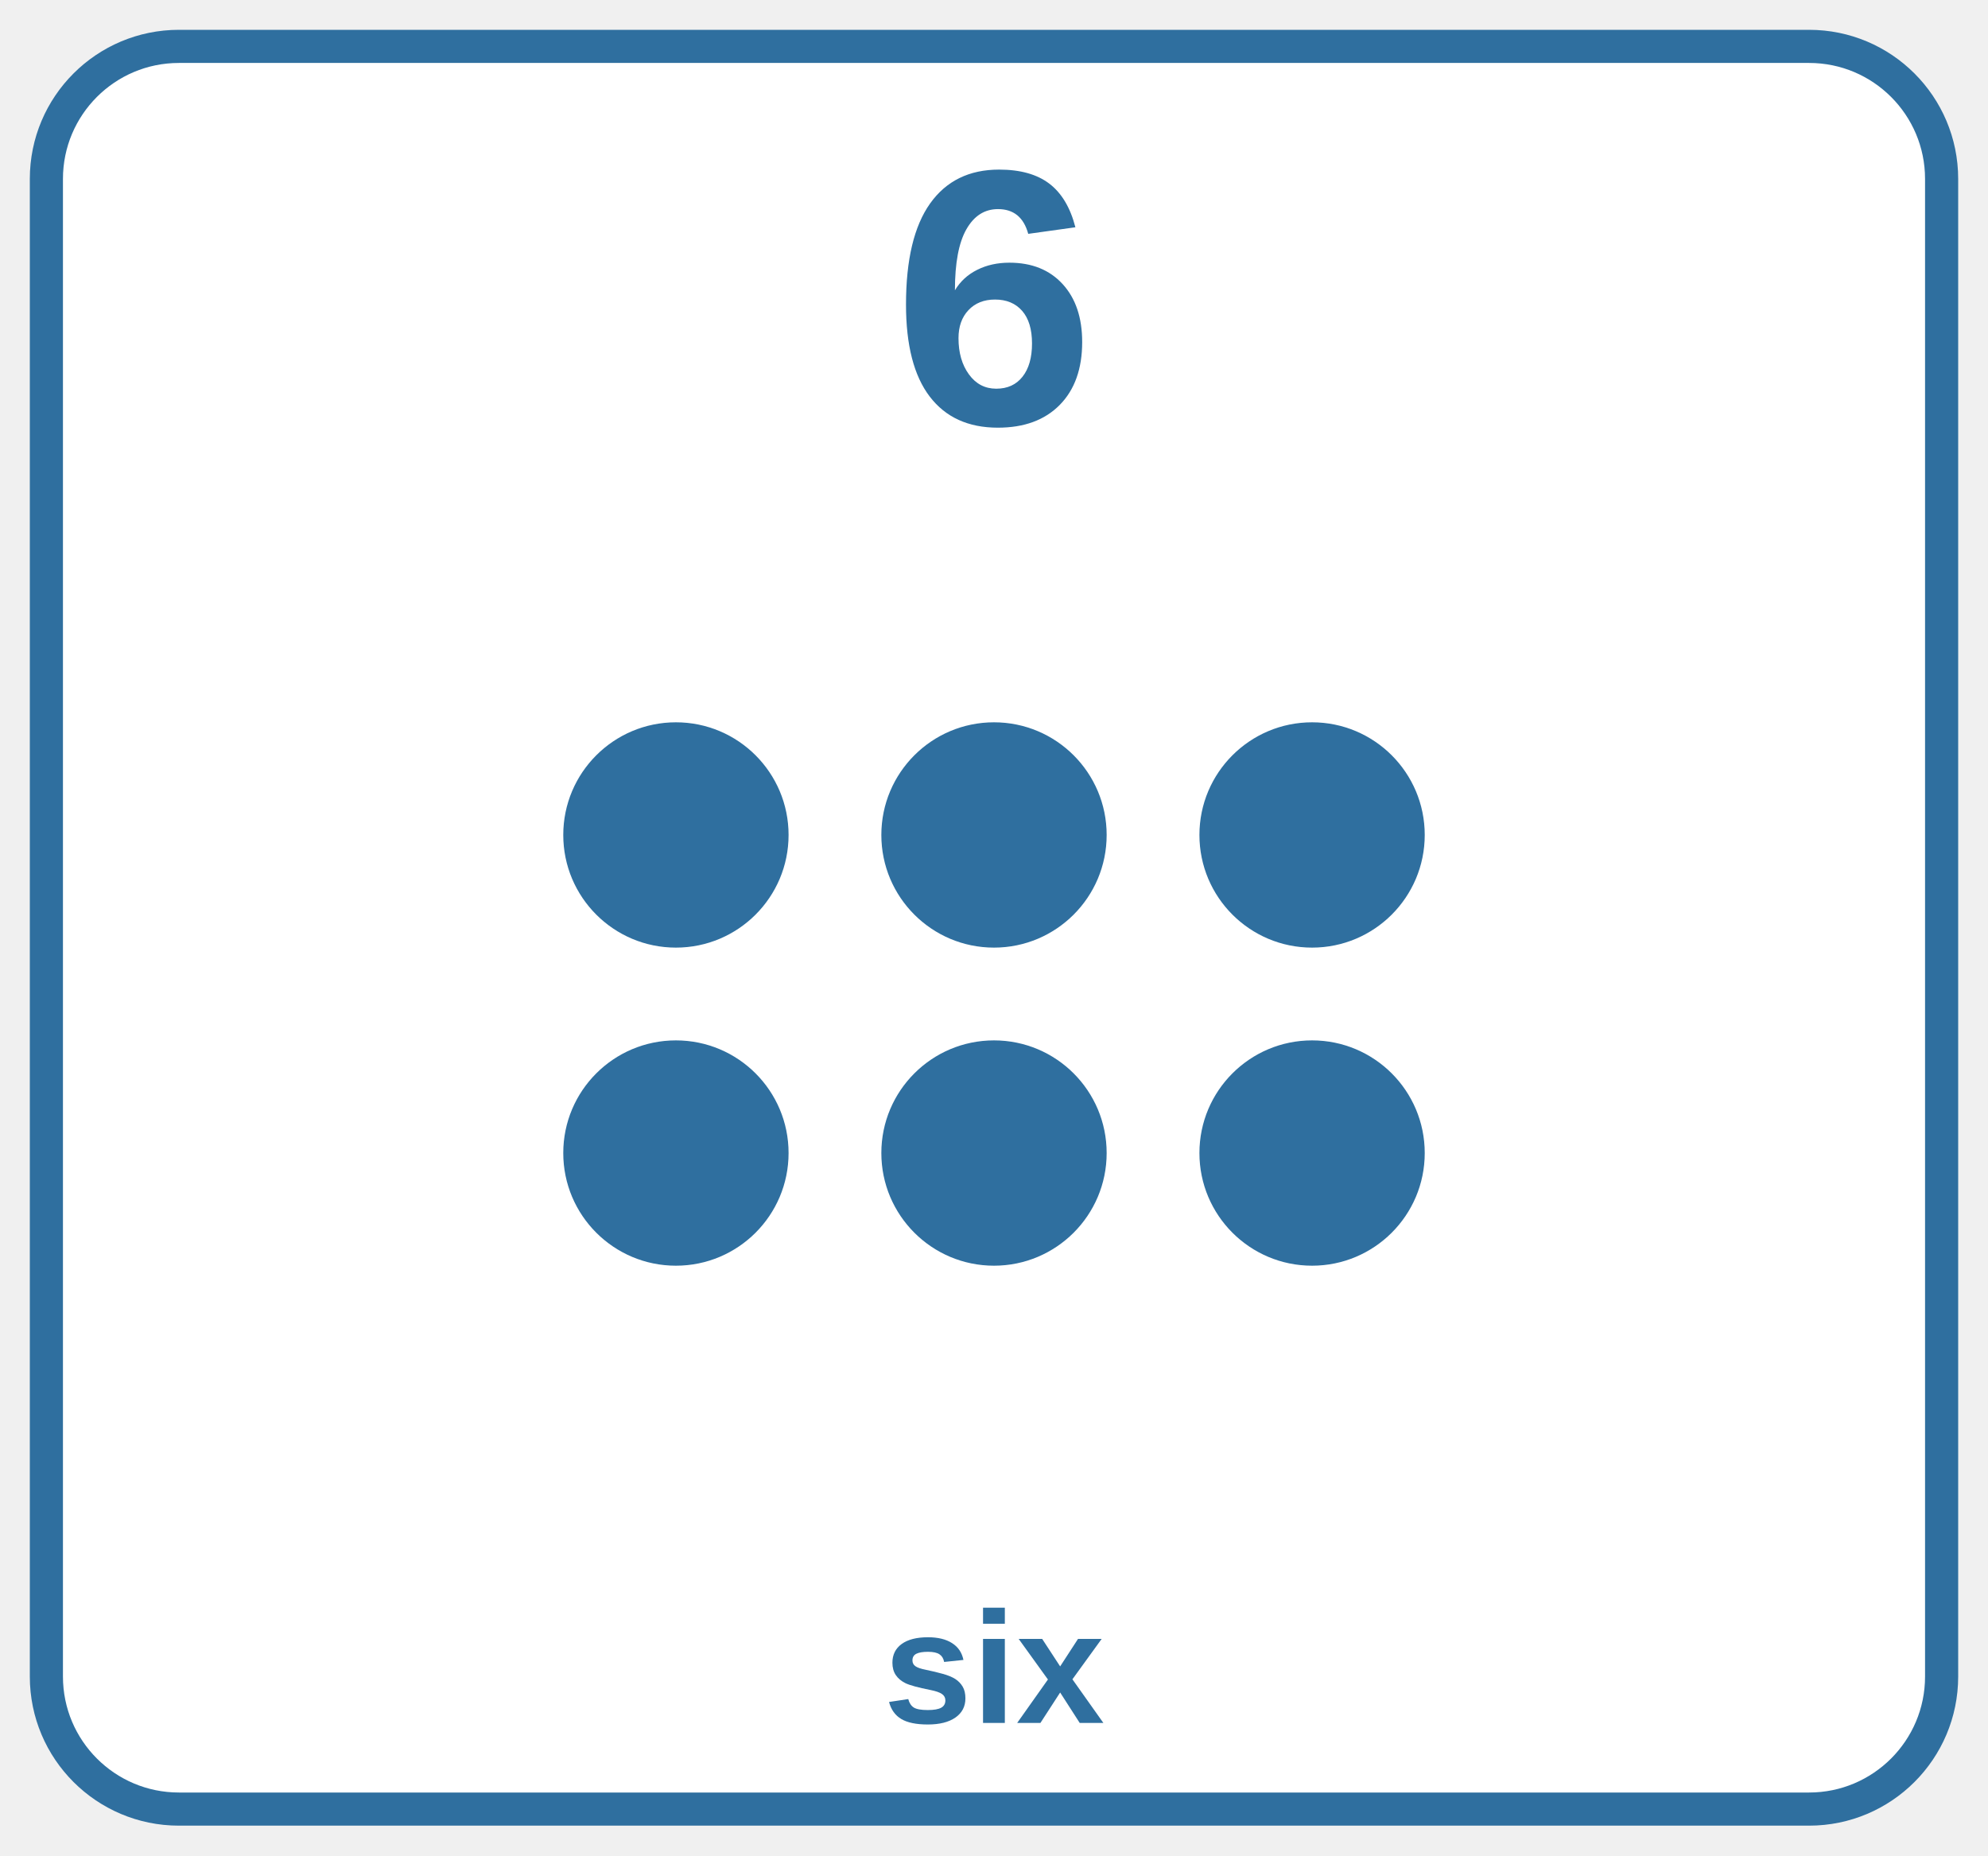
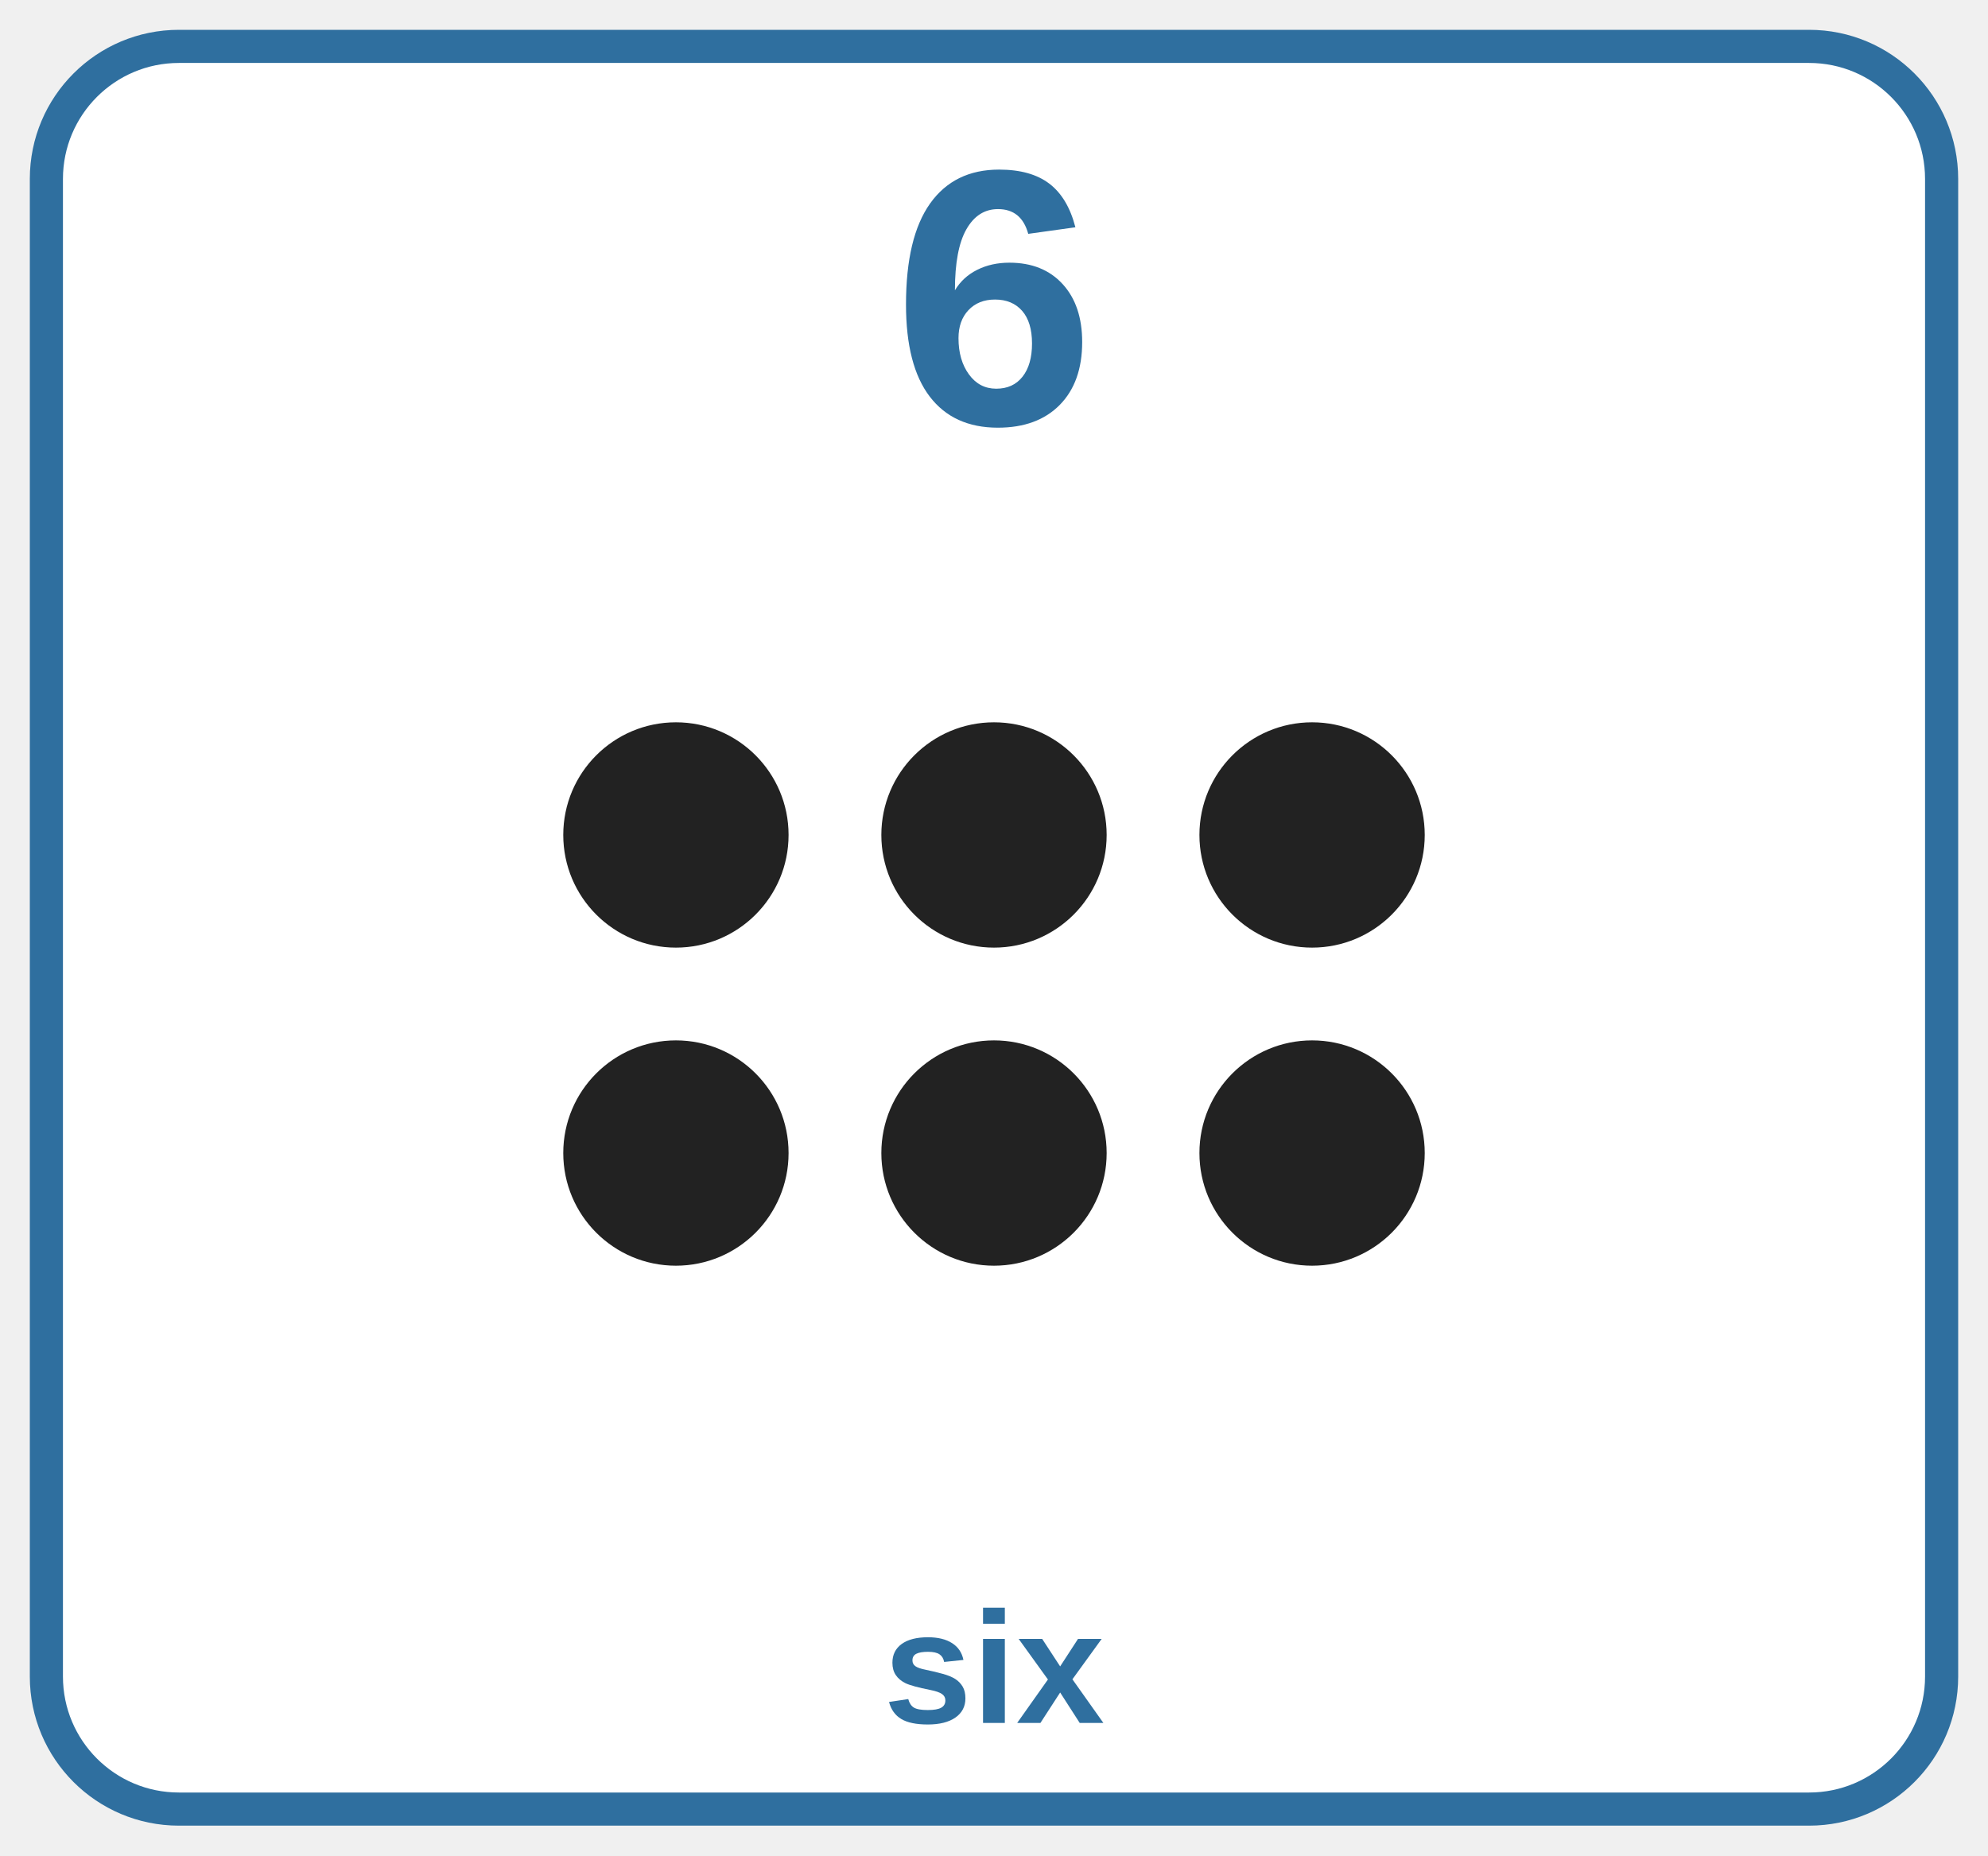
<svg xmlns="http://www.w3.org/2000/svg" viewBox="0 0 600 560" role="img" aria-label="six, 6">
  <rect x="14" y="14" width="572" height="532" rx="40" fill="#ffffff" stroke="#2f6f9f" stroke-width="10" />
  <text x="300.0" y="128" text-anchor="middle" font-family="Nunito, Arial, sans-serif" font-size="110" font-weight="800" fill="#2f6f9f">6</text>
-   <circle cx="204.0" cy="252.0" r="34" fill="#2f6f9f" />
-   <circle cx="300.0" cy="252.0" r="34" fill="#2f6f9f" />
-   <circle cx="396.0" cy="252.0" r="34" fill="#2f6f9f" />
-   <circle cx="204.0" cy="348.0" r="34" fill="#2f6f9f" />
-   <circle cx="300.0" cy="348.0" r="34" fill="#2f6f9f" />
-   <circle cx="396.0" cy="348.0" r="34" fill="#2f6f9f" />
+   <circle cx="204.0" cy="252.0" r="34" fill="#222222" />
+   <circle cx="300.0" cy="252.0" r="34" fill="#222222" />
+   <circle cx="396.0" cy="252.0" r="34" fill="#222222" />
+   <circle cx="204.0" cy="348.0" r="34" fill="#222222" />
+   <circle cx="300.0" cy="348.0" r="34" fill="#222222" />
+   <circle cx="396.0" cy="348.0" r="34" fill="#222222" />
  <text x="300.0" y="520" text-anchor="middle" font-family="Nunito, Arial, sans-serif" font-size="48" font-weight="800" fill="#2f6f9f">six</text>
</svg>
